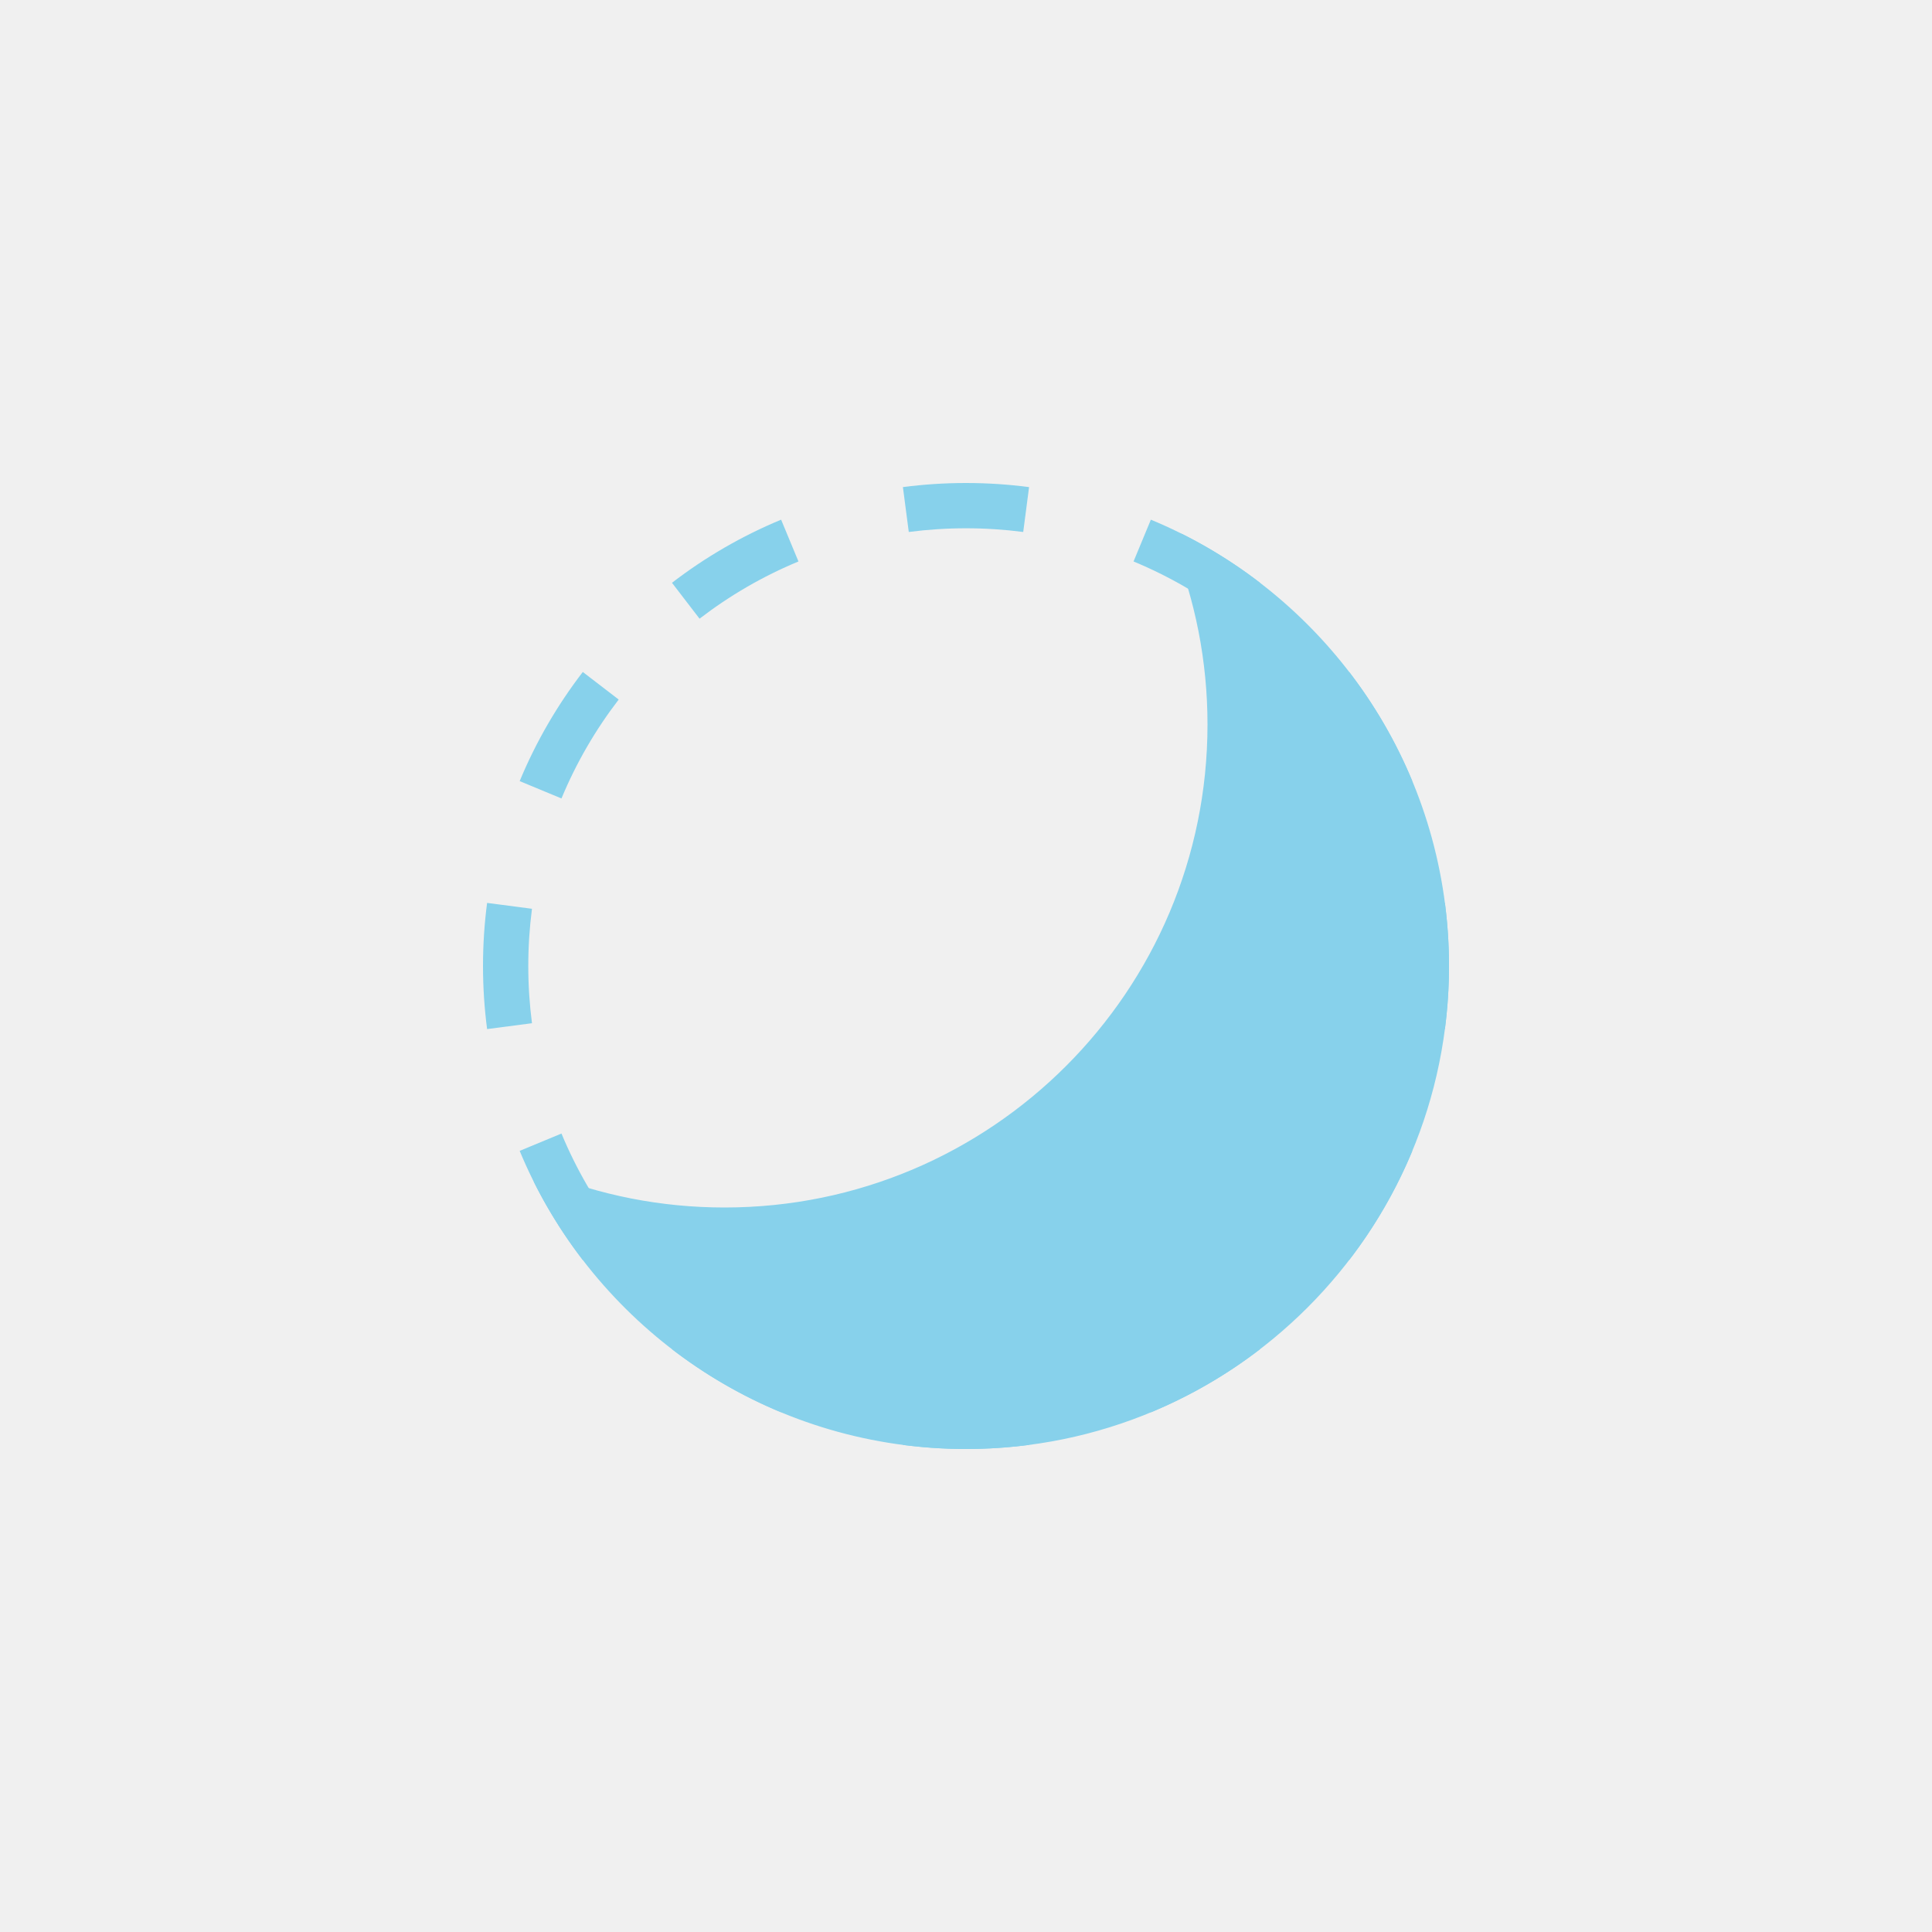
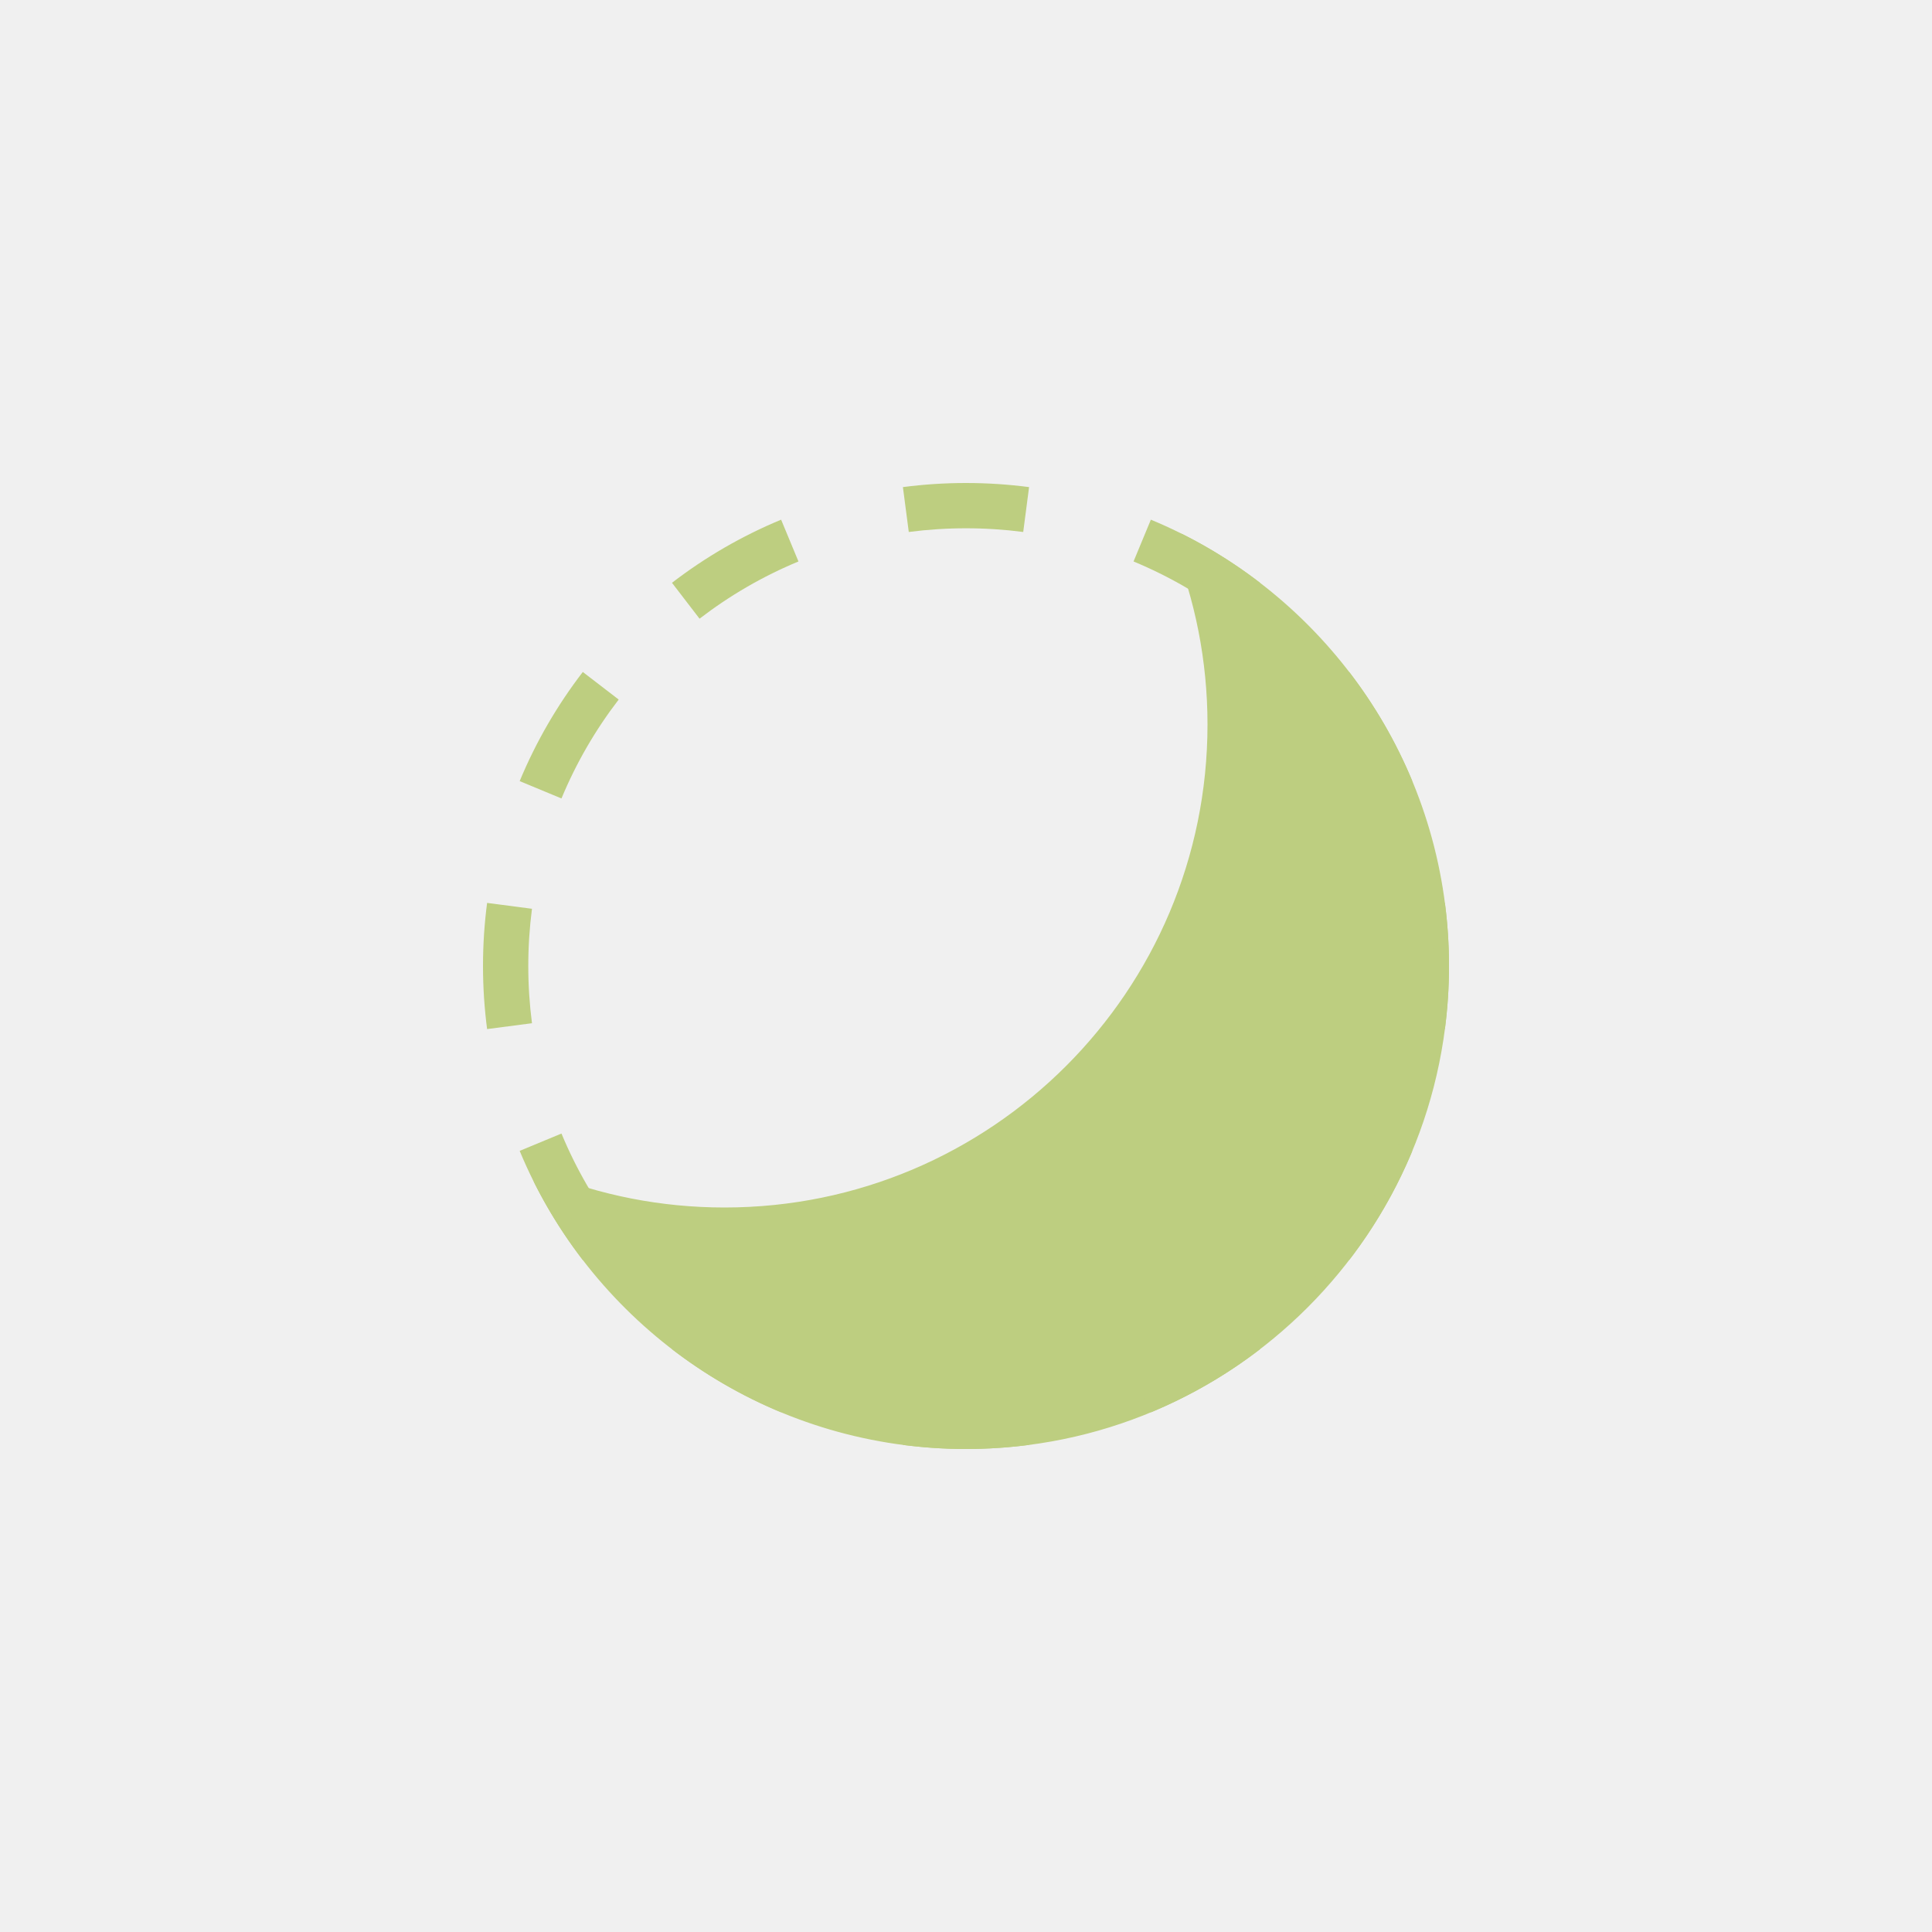
<svg xmlns="http://www.w3.org/2000/svg" viewBox="0 0 128 128" fill="none">
  <g id="moon-first-quarter" clip-path="url(#clip0_1868_4551)">
    <g id="Moon Phase">
-       <path id="Placeholder" d="M60.209 92.755C61.448 92.916 62.714 93 64 93V96C62.583 96 61.188 95.906 59.82 95.728L60.209 92.755ZM68.179 95.728C66.811 95.906 65.416 96 64 96V93C65.286 93 66.552 92.916 67.791 92.755L68.179 95.728ZM46.347 87.01C48.343 88.544 50.544 89.824 52.9 90.801L51.751 93.569C49.15 92.49 46.721 91.079 44.52 89.387L46.347 87.01ZM83.48 89.387C81.278 91.079 78.85 92.49 76.248 93.569L75.1 90.801C77.456 89.824 79.657 88.544 81.653 87.01L83.48 89.387ZM37.199 75.1C38.176 77.456 39.456 79.657 40.99 81.653L38.612 83.48C36.92 81.278 35.508 78.85 34.43 76.248L37.199 75.1ZM93.569 76.248C92.49 78.85 91.079 81.278 89.387 83.48L87.01 81.653C88.544 79.657 89.824 77.456 90.801 75.1L93.569 76.248ZM32 64C32 62.583 32.093 61.188 32.272 59.82L35.245 60.209C35.084 61.448 35 62.714 35 64C35 65.286 35.084 66.552 35.245 67.791L32.272 68.179C32.093 66.811 32 65.416 32 64ZM96 64C96 65.416 95.906 66.811 95.728 68.179L92.755 67.791C92.916 66.552 93 65.286 93 64C93 62.714 92.916 61.448 92.755 60.209L95.728 59.82C95.906 61.188 96 62.583 96 64ZM40.99 46.347C39.456 48.343 38.176 50.544 37.199 52.9L34.43 51.751C35.508 49.15 36.92 46.721 38.612 44.52L40.99 46.347ZM89.387 44.52C91.079 46.721 92.49 49.15 93.569 51.751L90.801 52.9C89.824 50.544 88.544 48.343 87.01 46.347L89.387 44.52ZM52.9 37.199C50.544 38.176 48.343 39.456 46.347 40.99L44.52 38.612C46.721 36.92 49.15 35.508 51.751 34.43L52.9 37.199ZM76.248 34.43C78.85 35.508 81.278 36.92 83.48 38.612L81.653 40.99C79.657 39.456 77.456 38.176 75.1 37.199L76.248 34.43ZM64 32C65.416 32 66.811 32.093 68.179 32.272L67.791 35.245C66.552 35.084 65.286 35 64 35C62.714 35 61.448 35.084 60.209 35.245L59.82 32.272C61.188 32.093 62.583 32 64 32Z" fill="#87d1eb" />
-       <path id="Moon" d="M78.149 35.85C88.441 41.034 95.5 51.692 95.5 64C95.5 81.397 81.397 95.5 64 95.5C51.693 95.5 41.034 88.441 35.851 78.149C39.605 79.664 43.705 80.5 48 80.5C65.949 80.5 80.5 65.949 80.5 48C80.5 43.705 79.664 39.605 78.149 35.85Z" fill="#87d1eb" stroke="#87d1eb" stroke-linecap="round" stroke-linejoin="round" />
+       <path id="Placeholder" d="M60.209 92.755C61.448 92.916 62.714 93 64 93V96C62.583 96 61.188 95.906 59.82 95.728L60.209 92.755ZM68.179 95.728C66.811 95.906 65.416 96 64 96V93C65.286 93 66.552 92.916 67.791 92.755L68.179 95.728ZM46.347 87.01C48.343 88.544 50.544 89.824 52.9 90.801L51.751 93.569C49.15 92.49 46.721 91.079 44.52 89.387L46.347 87.01ZM83.48 89.387C81.278 91.079 78.85 92.49 76.248 93.569L75.1 90.801C77.456 89.824 79.657 88.544 81.653 87.01L83.48 89.387ZM37.199 75.1C38.176 77.456 39.456 79.657 40.99 81.653L38.612 83.48C36.92 81.278 35.508 78.85 34.43 76.248L37.199 75.1ZM93.569 76.248C92.49 78.85 91.079 81.278 89.387 83.48L87.01 81.653C88.544 79.657 89.824 77.456 90.801 75.1L93.569 76.248ZM32 64C32 62.583 32.093 61.188 32.272 59.82L35.245 60.209C35.084 61.448 35 62.714 35 64C35 65.286 35.084 66.552 35.245 67.791L32.272 68.179C32.093 66.811 32 65.416 32 64ZM96 64C96 65.416 95.906 66.811 95.728 68.179L92.755 67.791C92.916 66.552 93 65.286 93 64C93 62.714 92.916 61.448 92.755 60.209L95.728 59.82C95.906 61.188 96 62.583 96 64ZM40.99 46.347C39.456 48.343 38.176 50.544 37.199 52.9L34.43 51.751C35.508 49.15 36.92 46.721 38.612 44.52L40.99 46.347ZM89.387 44.52C91.079 46.721 92.49 49.15 93.569 51.751L90.801 52.9C89.824 50.544 88.544 48.343 87.01 46.347L89.387 44.52ZM52.9 37.199C50.544 38.176 48.343 39.456 46.347 40.99L44.52 38.612C46.721 36.92 49.15 35.508 51.751 34.43L52.9 37.199ZM76.248 34.43C78.85 35.508 81.278 36.92 83.48 38.612L81.653 40.99C79.657 39.456 77.456 38.176 75.1 37.199L76.248 34.43ZM64 32C65.416 32 66.811 32.093 68.179 32.272L67.791 35.245C66.552 35.084 65.286 35 64 35C62.714 35 61.448 35.084 60.209 35.245L59.82 32.272C61.188 32.093 62.583 32 64 32Z" fill="#bdce80" />
+       <path id="Moon" d="M78.149 35.85C88.441 41.034 95.5 51.692 95.5 64C95.5 81.397 81.397 95.5 64 95.5C51.693 95.5 41.034 88.441 35.851 78.149C39.605 79.664 43.705 80.5 48 80.5C65.949 80.5 80.5 65.949 80.5 48C80.5 43.705 79.664 39.605 78.149 35.85Z" fill="#bdce80" stroke="#bdce80" stroke-linecap="round" stroke-linejoin="round">
+         <animateTransform attributeName="transform" type="rotate" values="-6 65.7 65.7;6 65.7 65.7;-6 65.7 65.7" dur="3s" begin="0s" repeatCount="indefinite" calcMode="spline" keySplines=".42 0 .58 1; .42 0 .58 1" />
+       </path>
    </g>
  </g>
  <defs>
    <linearGradient id="paint0_linear_1868_4551" x1="65.414" y1="34.828" x2="65.414" y2="96" gradientUnits="userSpaceOnUse">
-       <stop stop-color="#87d1eb" />
-       <stop offset="1" stop-color="#87d1eb" />
+       <stop stop-color="#bdce80" />
+       <stop offset="1" stop-color="#bdce80" />
    </linearGradient>
    <clipPath id="clip0_1868_4551">
      <rect width="128" height="128" fill="white" />
    </clipPath>
  </defs>
</svg>
